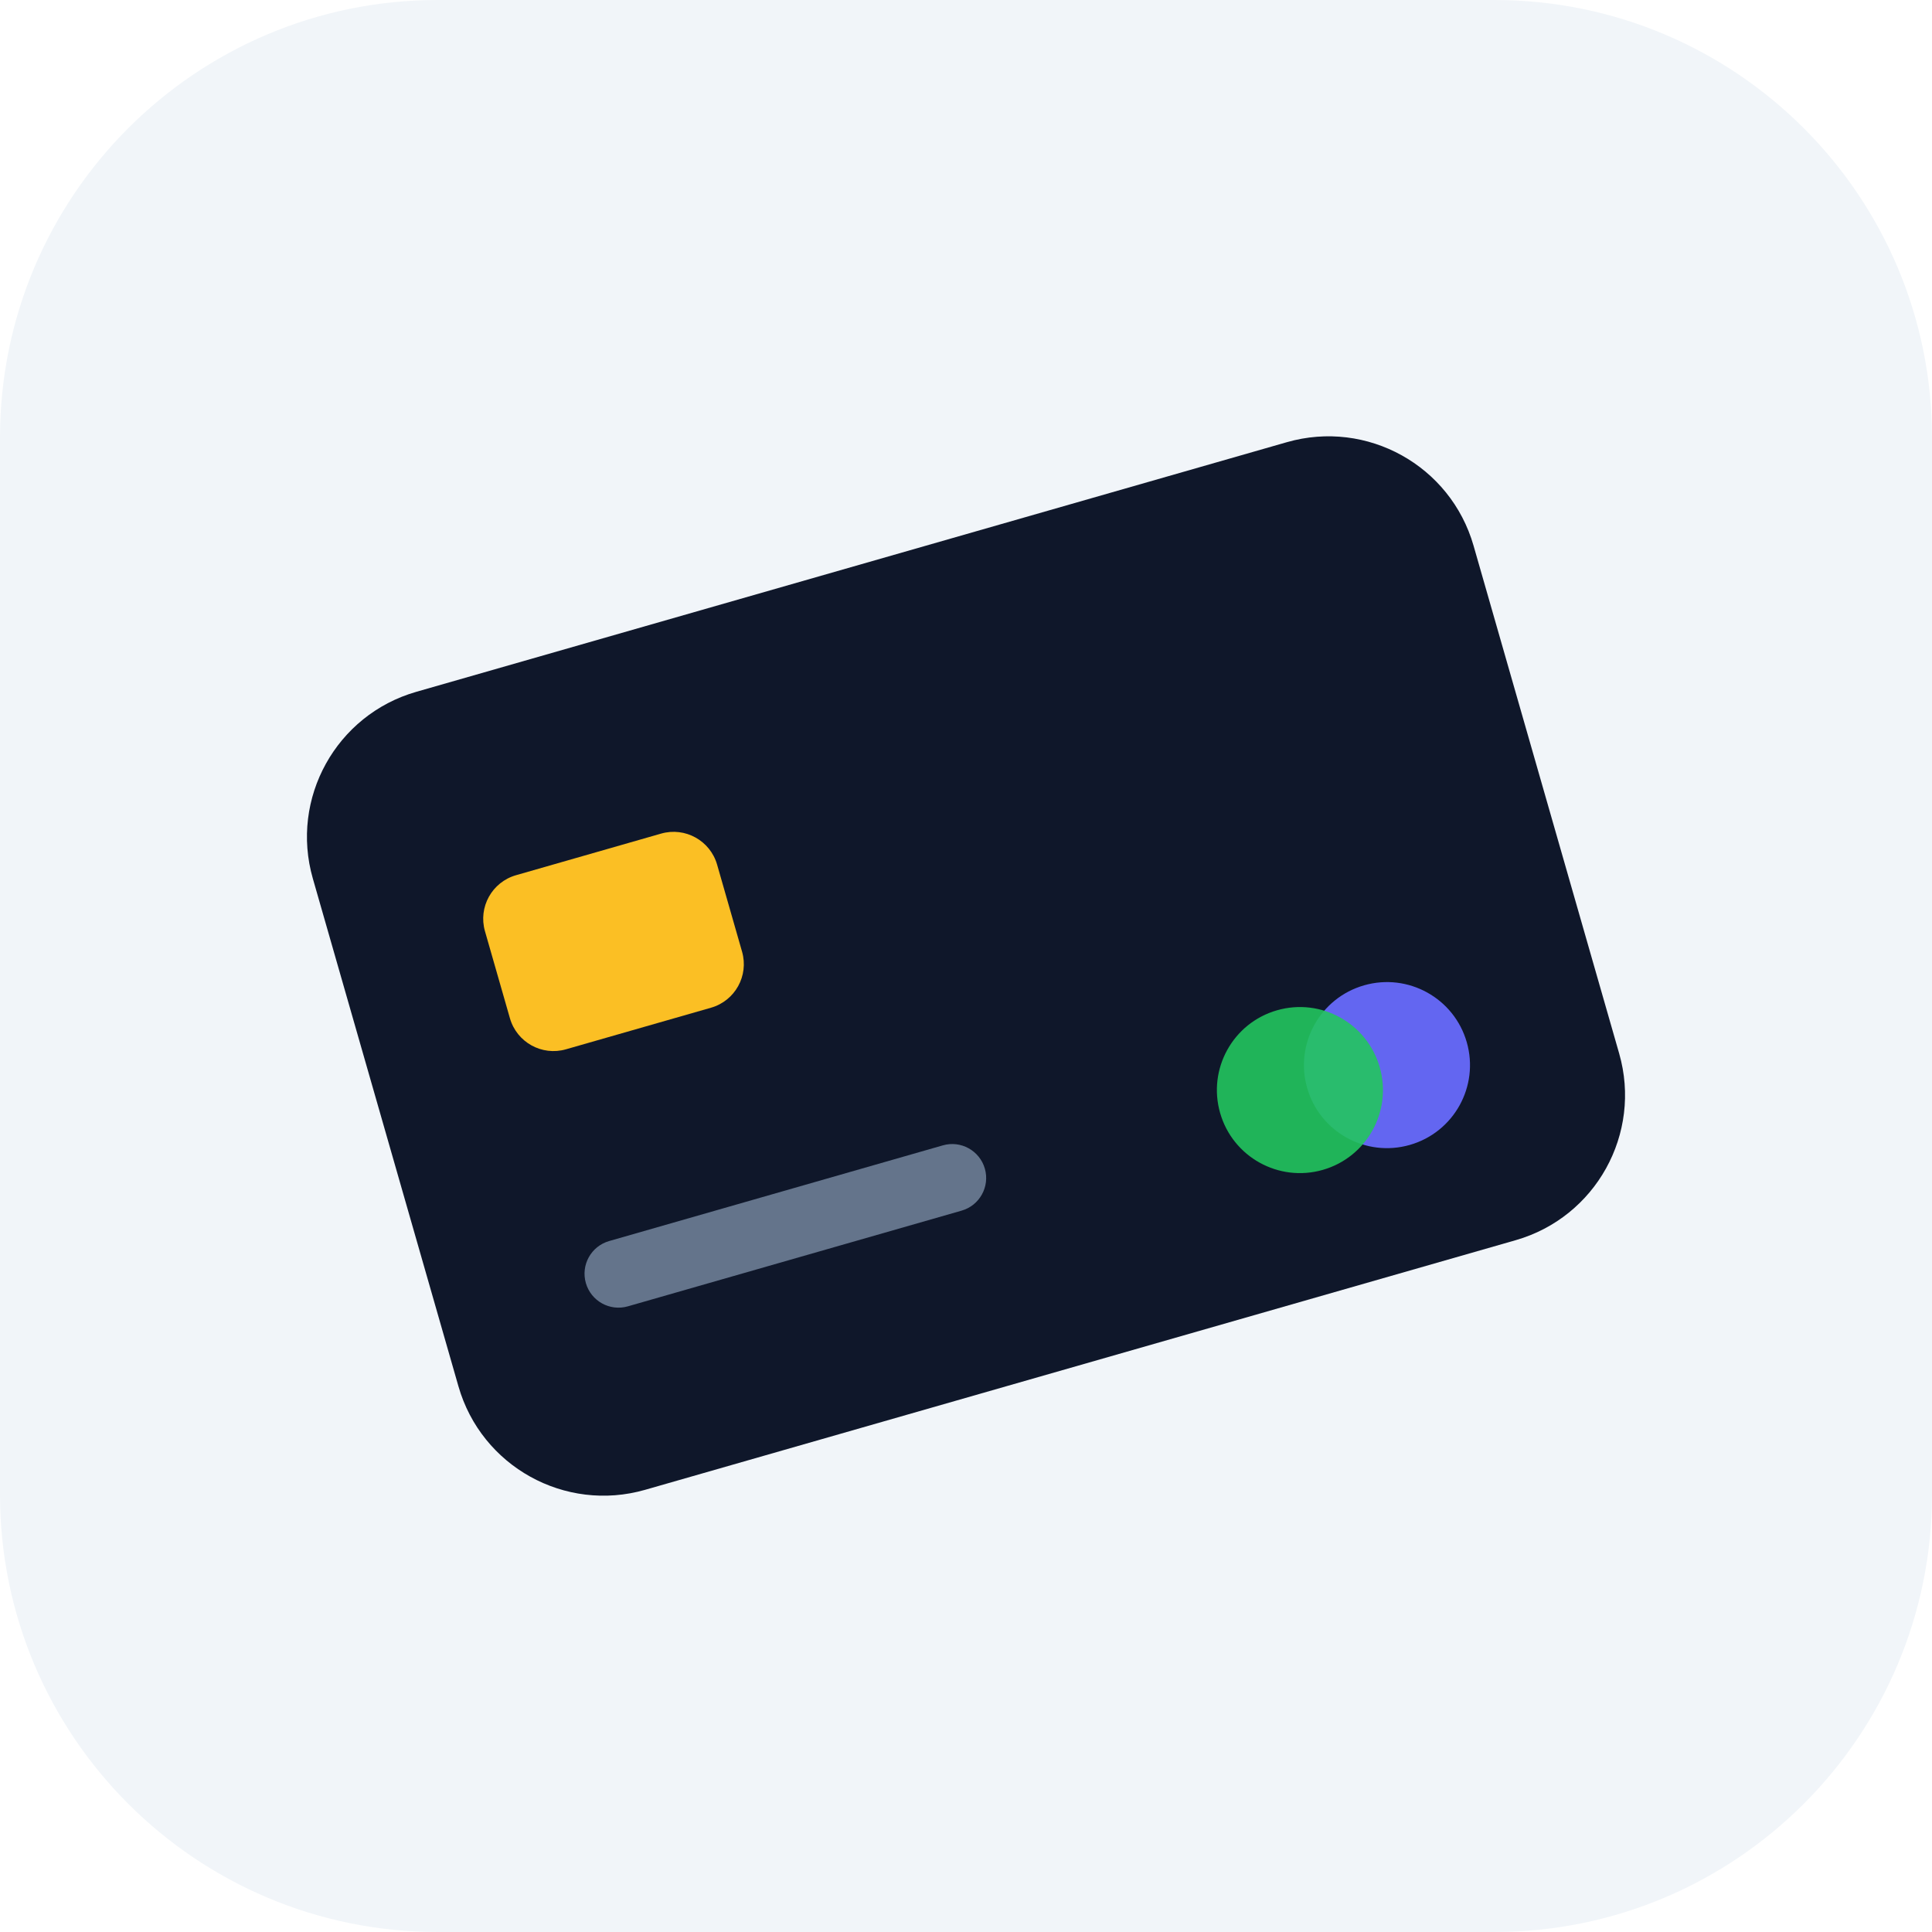
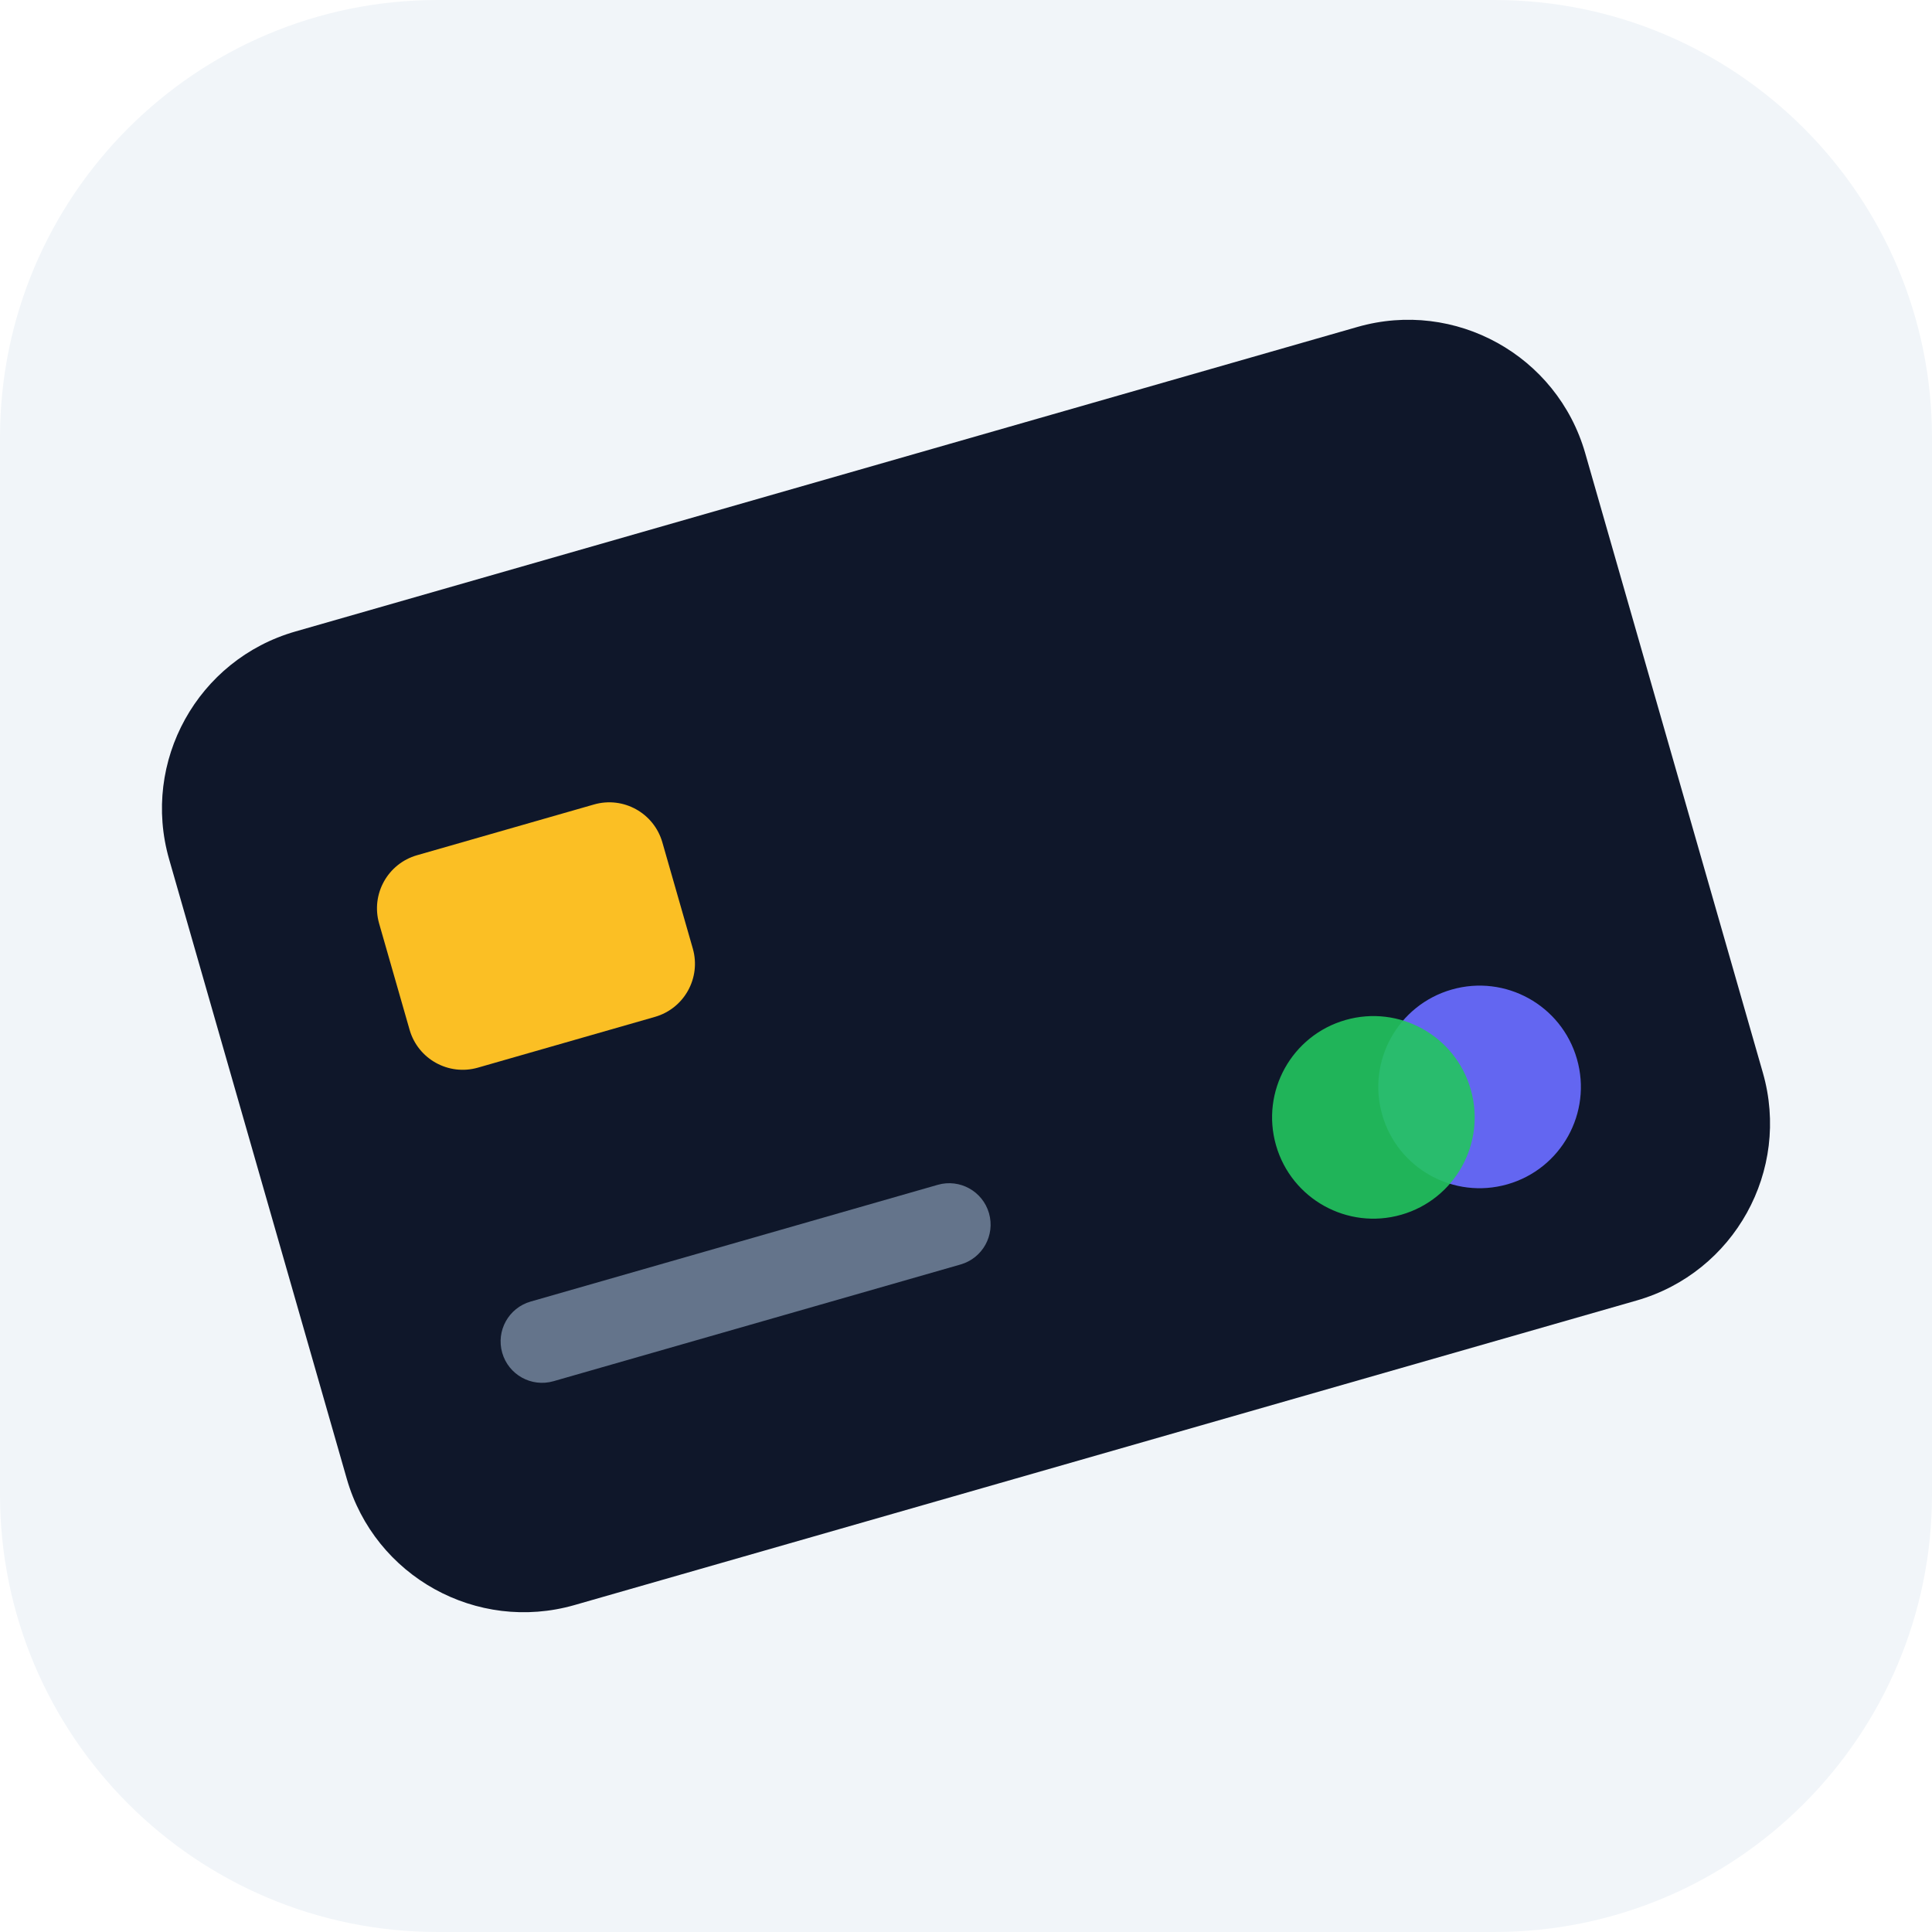
<svg xmlns="http://www.w3.org/2000/svg" viewBox="0 0 512 512">
  <rect width="512" height="512" rx="116" fill="#f1f5f9" />
-   <g transform="rotate(-16 256 256)">
+   <g transform="translate(256 256) scale(1.22) translate(-256 -256) rotate(-16 256 256)">
    <rect x="96" y="146" width="320" height="220" rx="40" fill="#0f172a" />
    <rect x="136" y="200" width="64" height="48" rx="12" fill="#fbbf24" />
    <rect x="136" y="300" width="110" height="18" rx="9" fill="#64748b" />
    <circle cx="356" cy="312" r="22" fill="#6366f1" />
    <circle cx="332" cy="312" r="22" fill="#22c55e" opacity=".9" />
  </g>
</svg>
